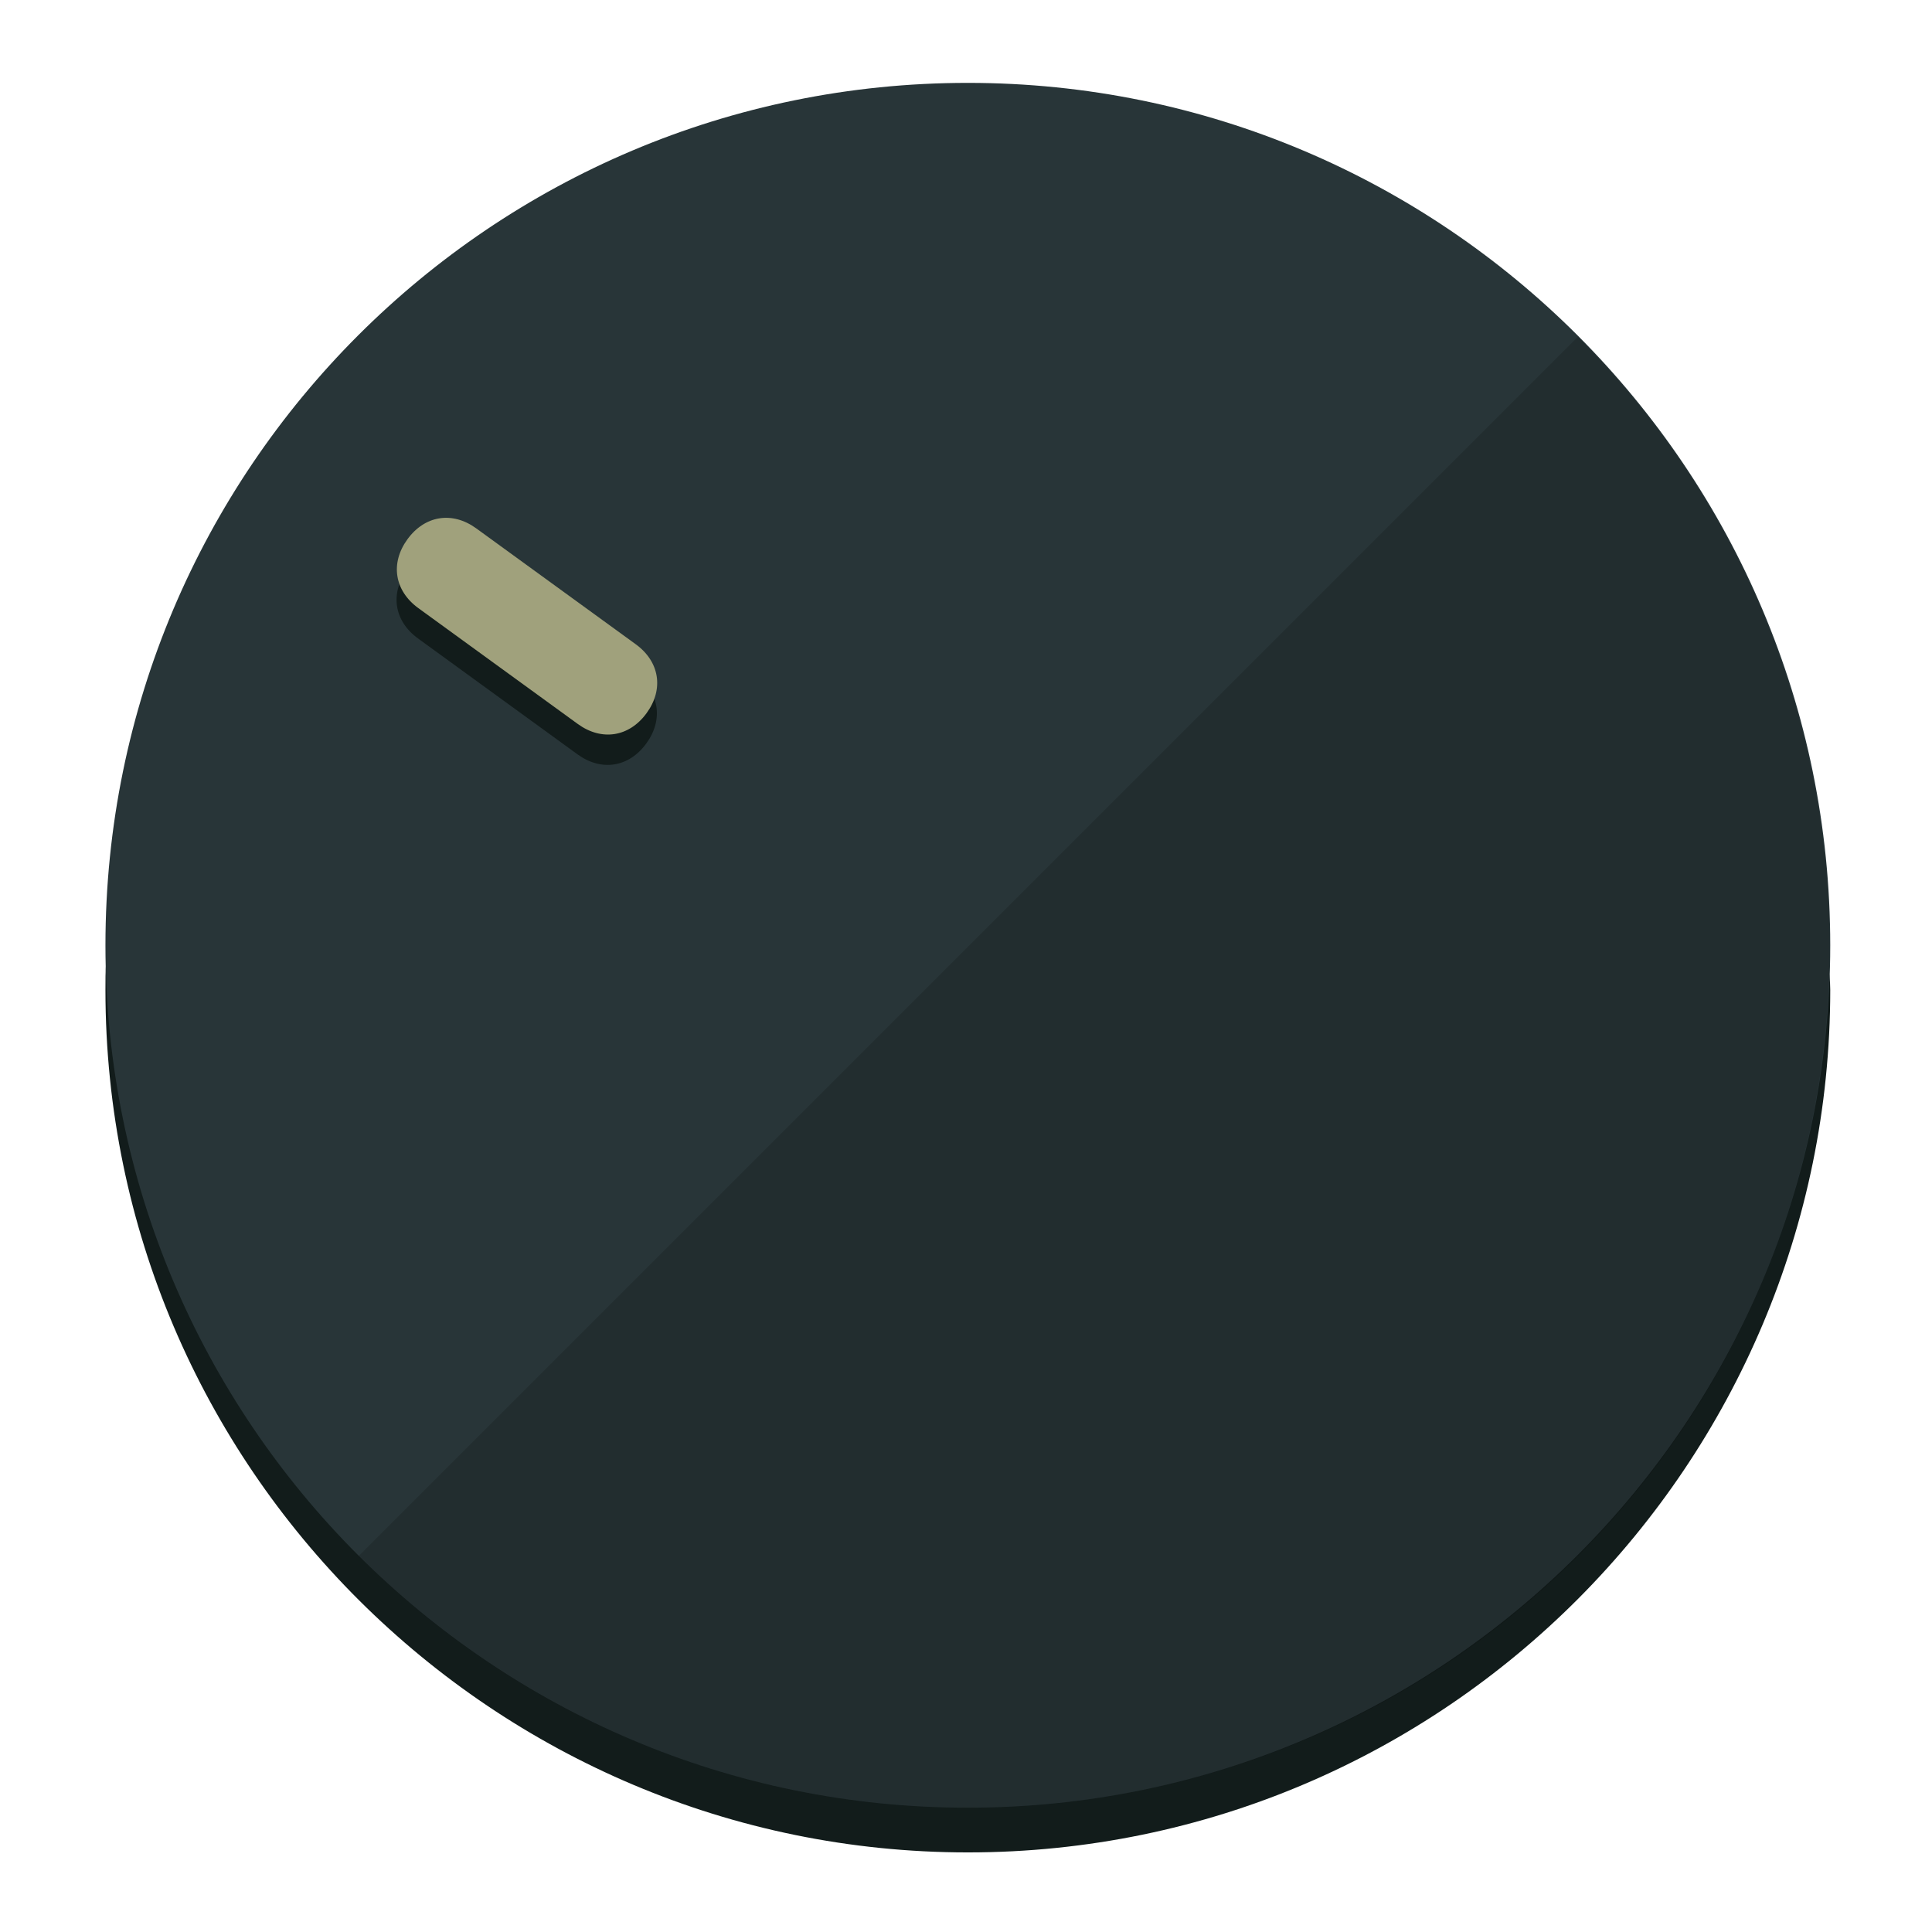
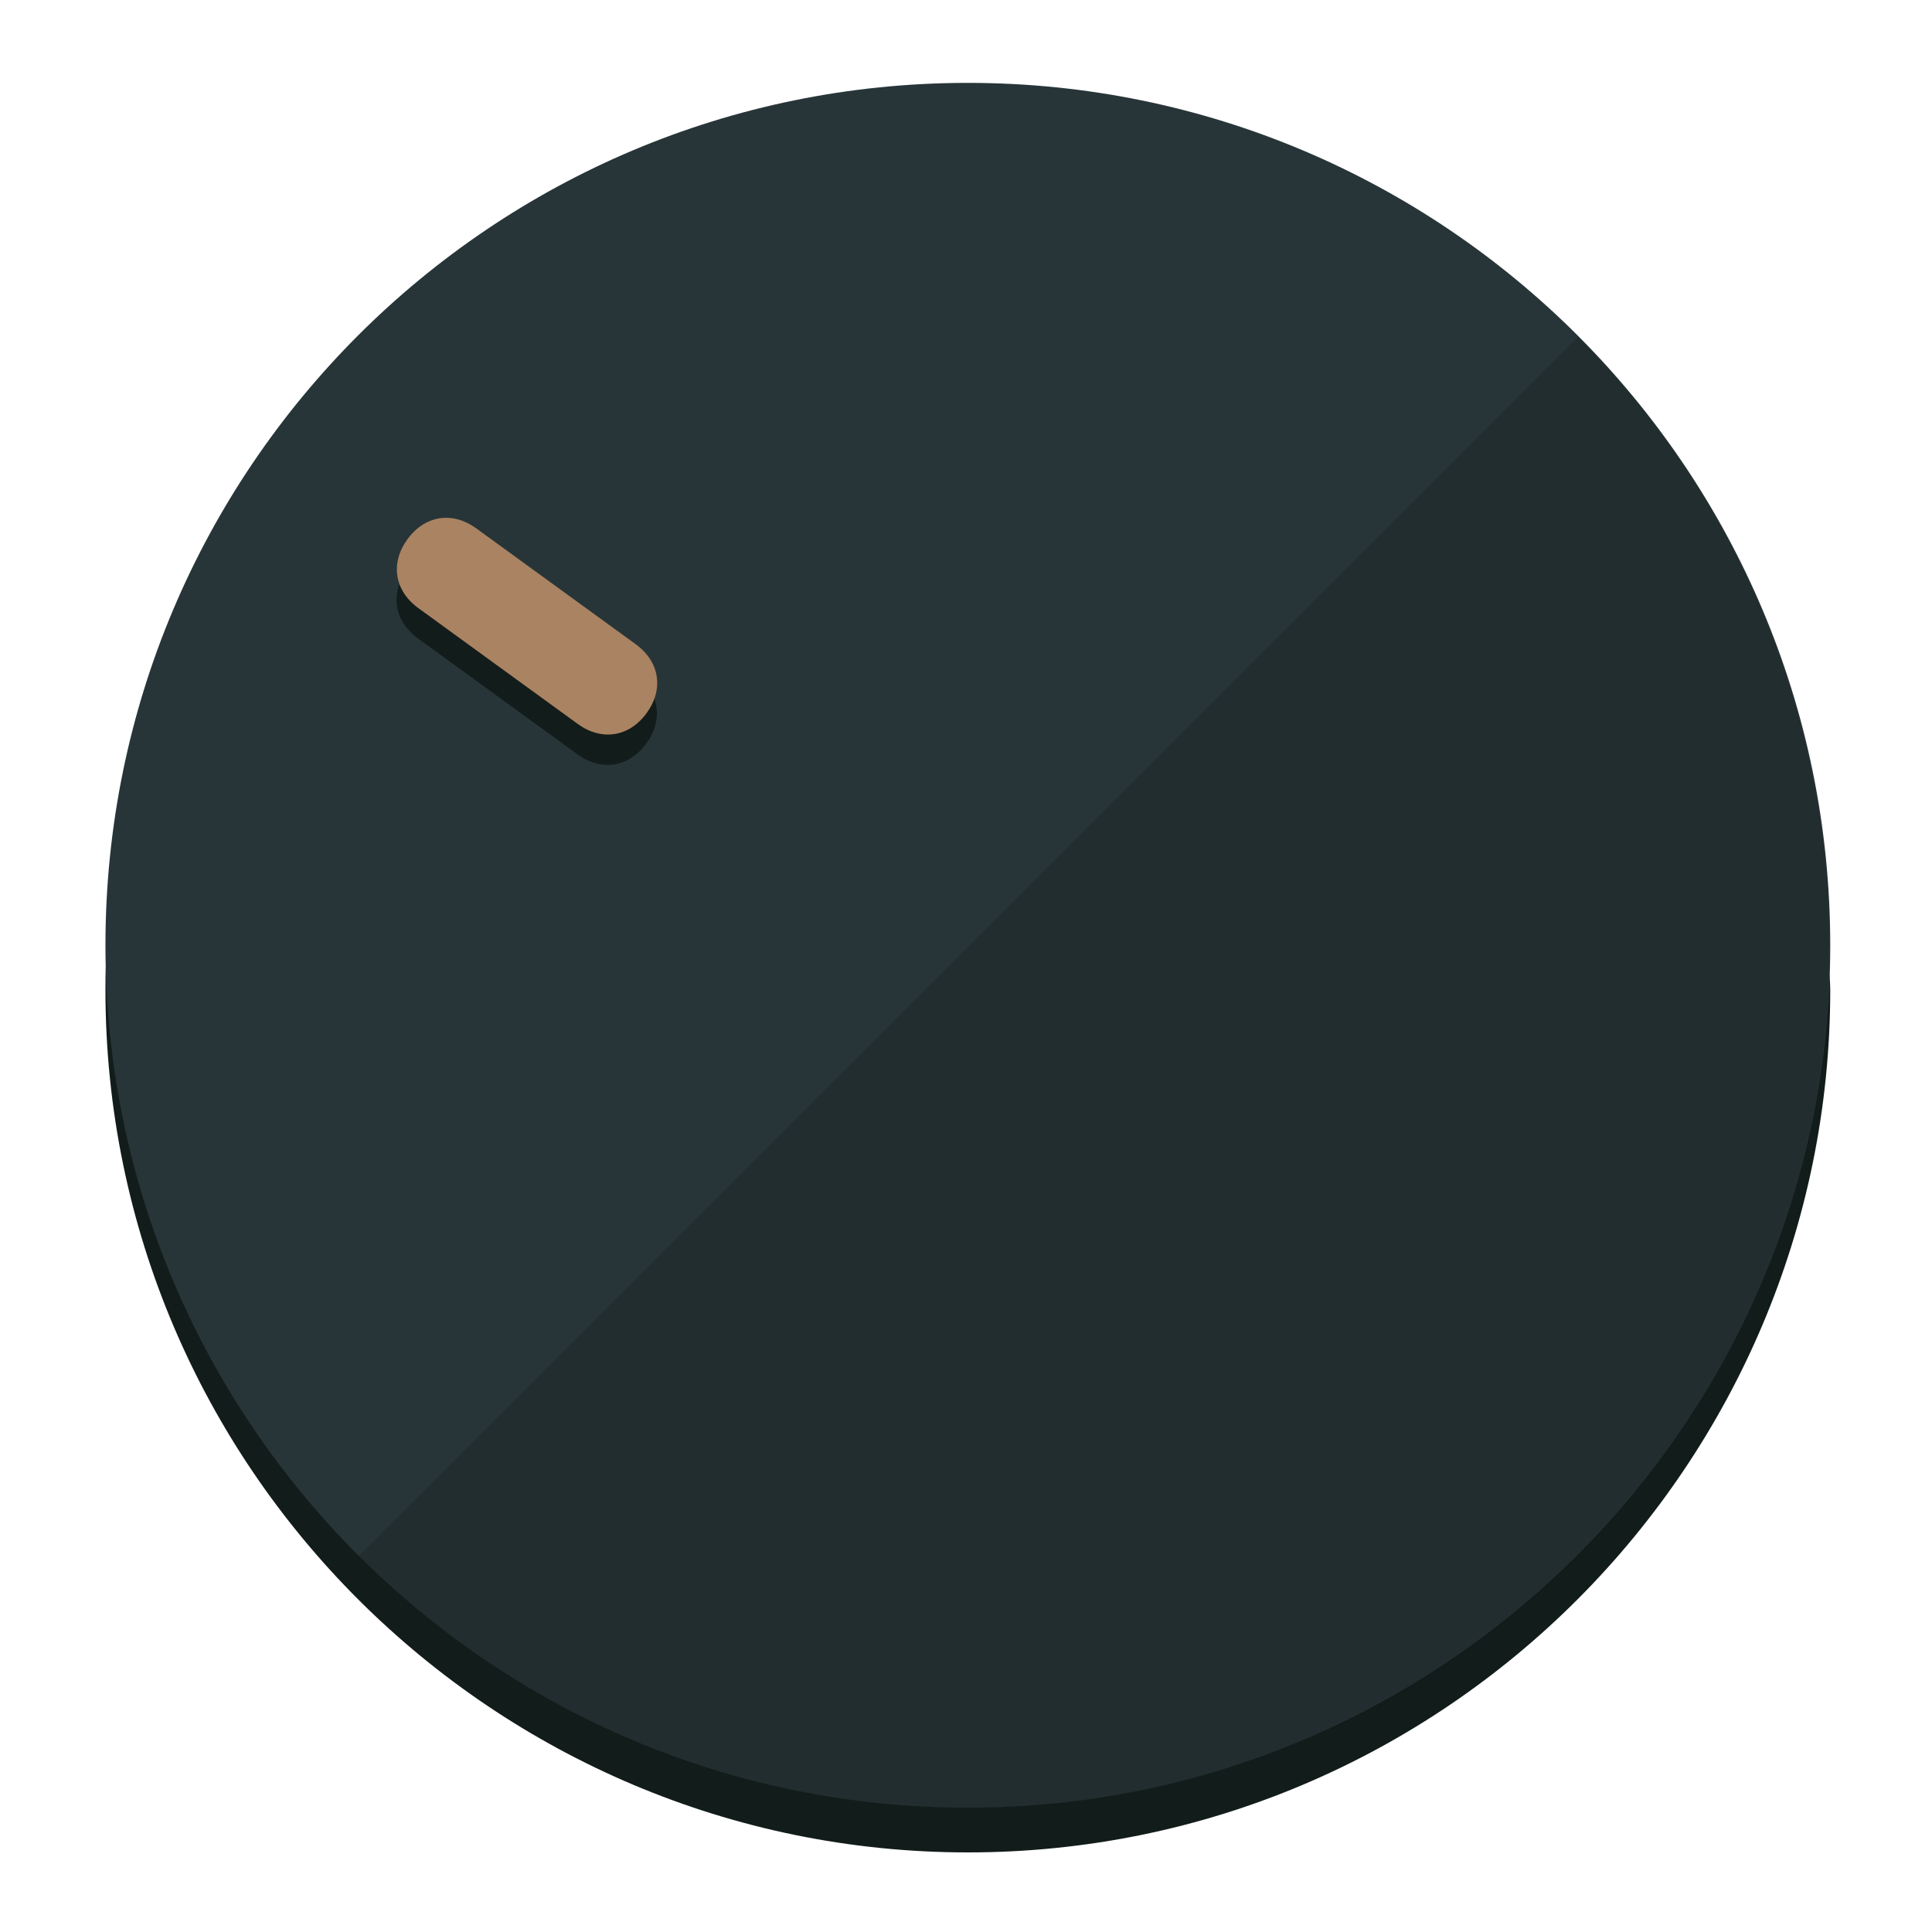
<svg xmlns="http://www.w3.org/2000/svg" height="120px" width="120px" version="1.1" id="Layer_1" viewBox="0 0 496.8 496.8" xml:space="preserve">
  <defs id="defs23" />
  <g id="g3158">
    <path style="display:inline;fill:#121c1b;fill-opacity:1;stroke-width:1.584" d="m 248.875,445.92 c 116.582,0 212.89,-91.238 220.493,-205.286 0,5.069 1.267,8.87 1.267,13.939 0,121.651 -98.842,221.76 -221.76,221.76 -121.651,0 -221.76,-98.842 -221.76,-221.76 0,-5.069 0,-8.87 1.267,-13.939 7.603,114.048 103.91,205.286 220.493,205.286 z" id="path8" />
    <circle style="display:inline;fill:#283538;fill-opacity:1;stroke-width:1.584" cx="248.875" cy="243.071" r="221.76" id="circle12" />
    <path style="display:inline;fill:#000000;fill-opacity:0.154;stroke-width:1.587" d="m 405.744,86.606 c 86.308,86.308 86.308,227.193 0,313.5 -86.308,86.308 -227.193,86.308 -313.5,0" id="path14" />
  </g>
  <g id="g3198">
    <circle style="display:none;fill:#000000;fill-opacity:0;stroke-width:1.584" cx="-51.017" cy="344.188" r="221.76" id="circle12-3" transform="rotate(-54)" />
    <path style="display:inline;fill:#121c1b;fill-opacity:1;stroke-width:1.584" d="m 163.397,173.469 c 6.151,4.469 7.272,11.549 2.803,17.7 v 0 c -4.469,6.151 -11.549,7.272 -17.7,2.803 l -41.007,-29.794 c -6.151,-4.469 -7.272,-11.549 -2.803,-17.7 v 0 c 4.469,-6.151 11.549,-7.272 17.7,-2.803 z" id="path3789" />
-     <path style="display:inline;fill:#A0A17C;stroke-width:1.584" d="m 163.475,165.664 c 6.151,4.469 7.272,11.549 2.803,17.7 v 0 c -4.469,6.151 -11.549,7.272 -17.7,2.803 l -41.007,-29.794 c -6.151,-4.469 -7.272,-11.549 -2.803,-17.7 v 0 c 4.469,-6.151 11.549,-7.272 17.7,-2.803 z" id="path915" />
+     <path style="display:inline;fill:#AA8362;stroke-width:1.584" d="m 163.475,165.664 c 6.151,4.469 7.272,11.549 2.803,17.7 v 0 c -4.469,6.151 -11.549,7.272 -17.7,2.803 l -41.007,-29.794 c -6.151,-4.469 -7.272,-11.549 -2.803,-17.7 v 0 c 4.469,-6.151 11.549,-7.272 17.7,-2.803 z" id="path915" />
  </g>
</svg>
